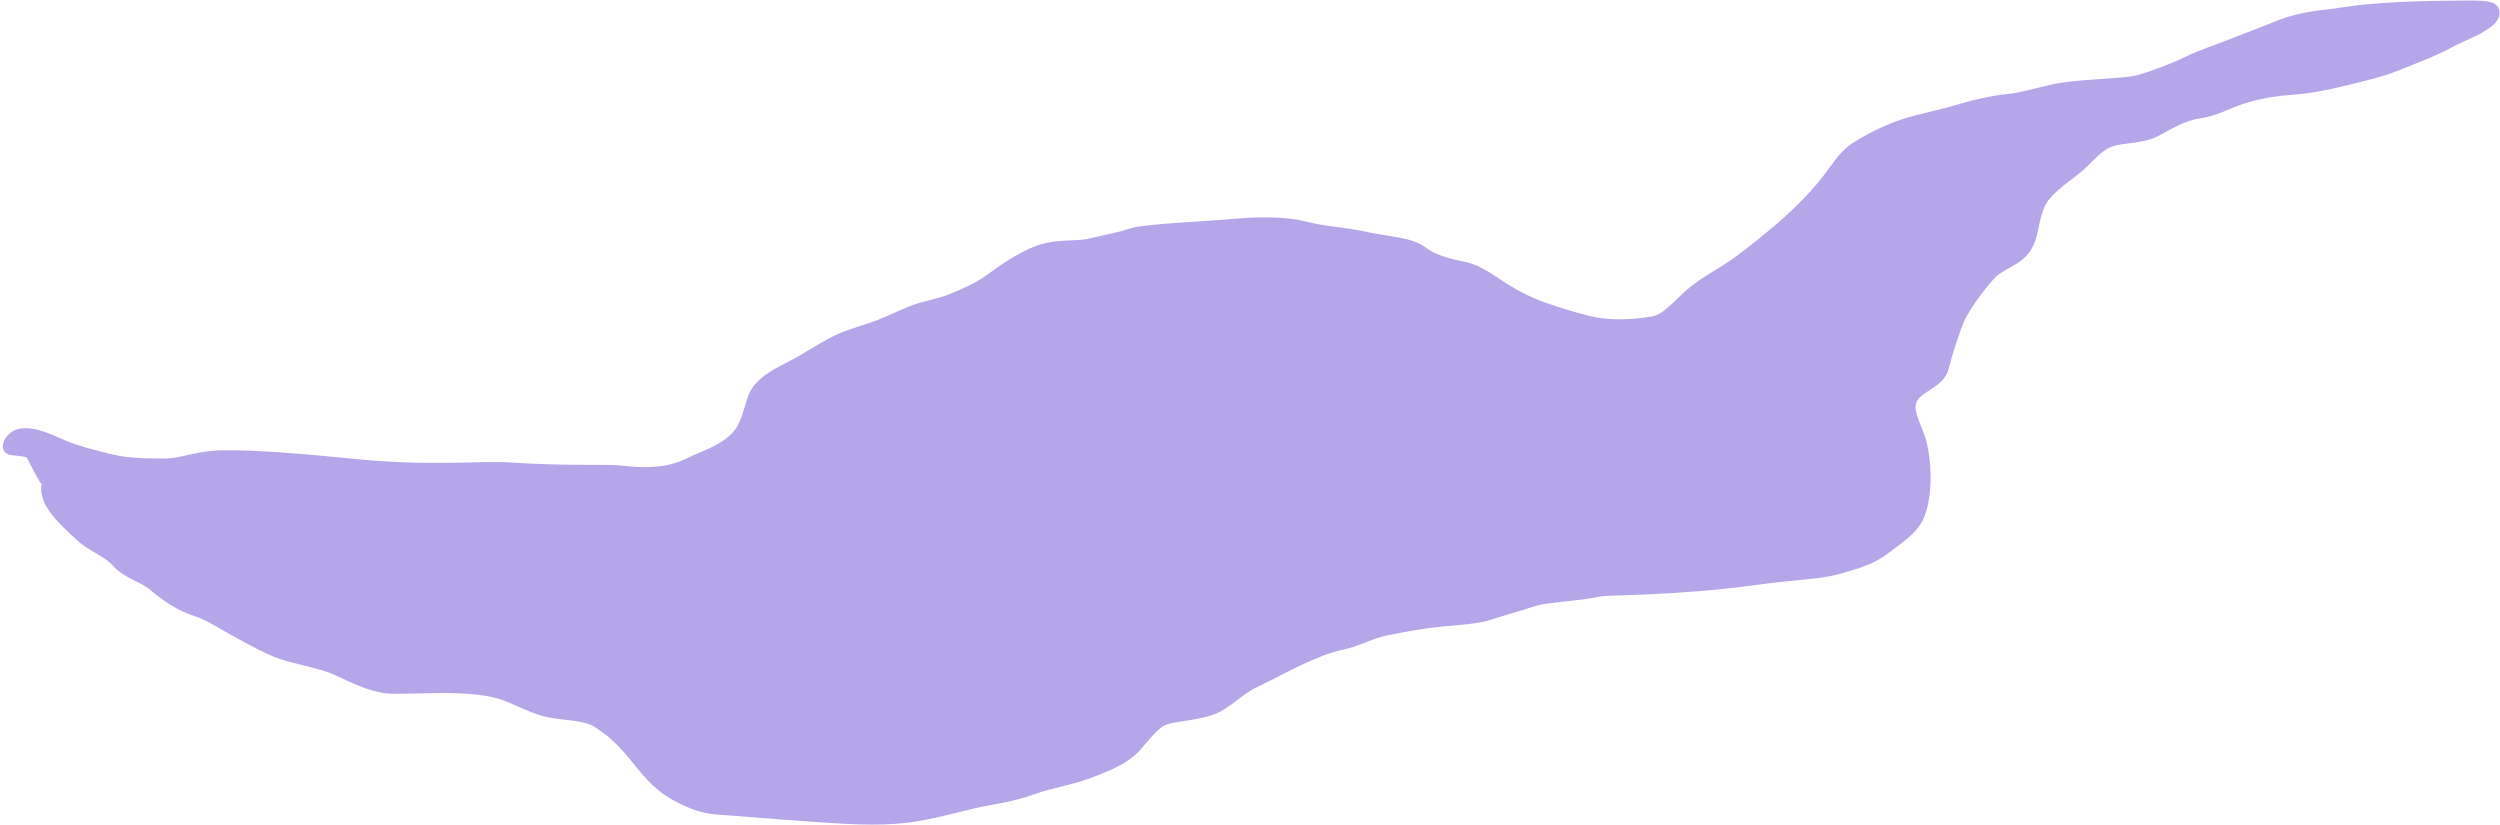
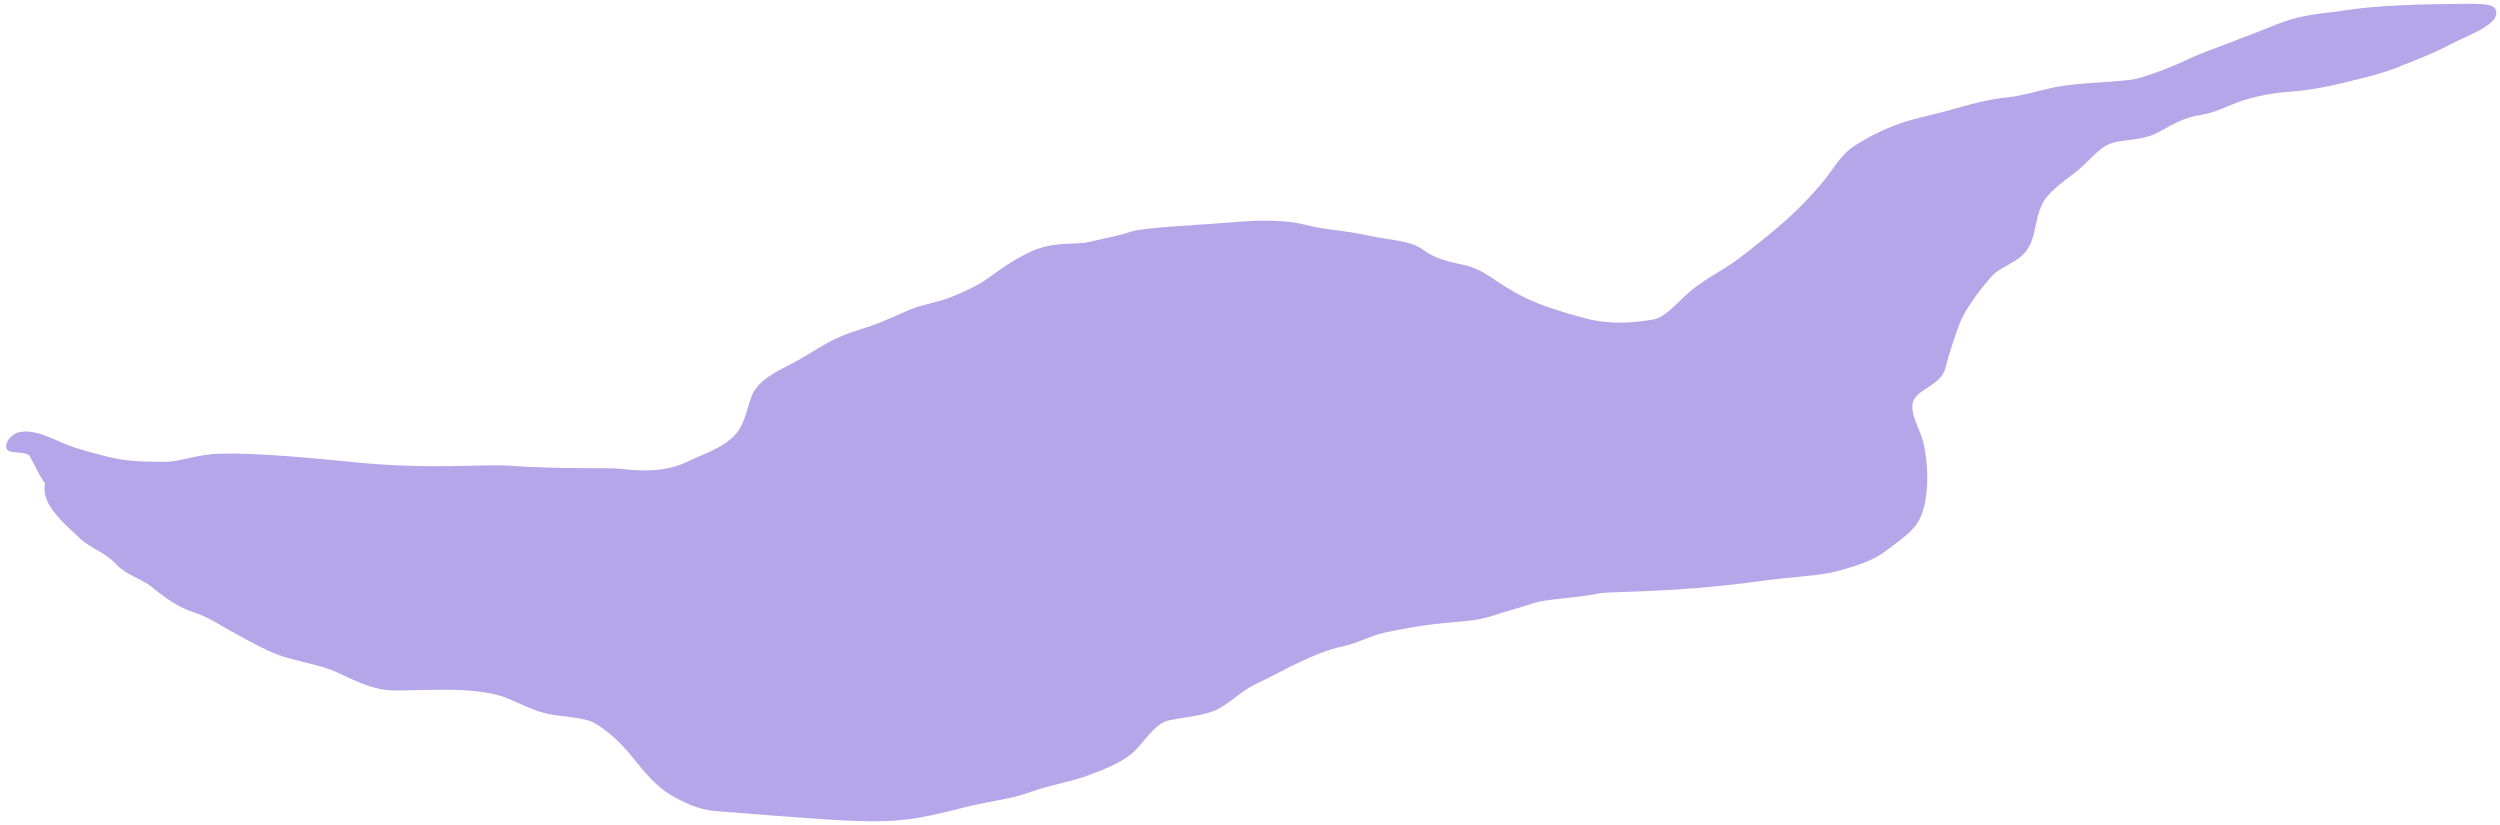
<svg xmlns="http://www.w3.org/2000/svg" width="379" height="125" viewBox="0 0 379 125" fill="none">
  <path d="M7.431 73.054C6.958 73.103 5.348 69.567 4.931 68.868C4.44 68.047 2.793 68.204 1.639 67.959C1.231 67.872 1.464 67.225 1.792 66.81C2.121 66.395 2.61 66.069 3.107 65.982C5.231 65.612 7.552 66.879 9.531 67.707C11.456 68.512 13.483 69.024 15.707 69.602C18.829 70.414 20.895 70.507 24.926 70.511C27.618 70.515 29.791 69.36 33.411 69.273C39.164 69.136 48.076 70.012 53.891 70.591C65.18 71.713 73.285 70.838 76.881 71.085C85.674 71.689 92.065 71.332 94.111 71.579C101.406 72.46 103.753 70.675 105.9 69.773C108.045 68.872 110.345 67.877 111.833 66.234C113.371 64.535 113.646 62.283 114.388 60.304C115.192 58.157 117.758 56.847 119.737 55.851C121.713 54.857 123.688 53.546 125.749 52.394C128.069 51.098 130.113 50.581 132.092 49.921C134.072 49.261 136.043 48.278 138.023 47.45C140.051 46.601 142.468 46.301 144.447 45.473L144.533 45.437C146.432 44.643 148.426 43.809 150.296 42.429C152.08 41.112 153.834 39.876 156.221 38.72C159.872 36.951 162.888 37.731 165.285 37.153C167.623 36.589 169.649 36.249 171.628 35.589C173.607 34.929 182.429 34.598 188.018 34.106C191.412 33.808 195.347 33.936 197.571 34.514C200.851 35.367 203.58 35.419 206.298 35.997C211.225 37.045 213.632 36.901 215.611 38.381C217.33 39.666 219.563 40.193 221.952 40.692C224.191 41.159 225.987 42.663 227.966 43.901C229.812 45.056 231.918 46.123 234.307 46.951C236.354 47.66 238.342 48.268 240.647 48.846C244.176 49.731 247.88 49.424 250.699 48.932C252.811 48.564 254.651 46.143 256.63 44.487C258.454 42.961 260.581 41.853 262.56 40.533C264.539 39.214 266.511 37.573 268.735 35.76C272.128 32.992 274.903 30.17 276.894 27.687C278.383 25.831 279.528 23.736 281.34 22.577C283.424 21.243 285.617 20.108 288.174 19.199C290.503 18.371 293.682 17.796 296.739 16.894C299.751 16.005 302.093 15.492 304.483 15.243C306.613 15.021 308.844 14.336 310.991 13.844C315.174 12.886 321.861 13.022 324.251 12.362C326.687 11.689 329.6 10.551 331.829 9.481C334.087 8.397 336.193 7.753 338.254 6.926C340.556 6.001 342.618 5.282 344.597 4.455C346.522 3.65 348.874 2.811 353.154 2.394C356.011 2.115 358.264 1.161 373.947 1.074C377.217 1.056 377.706 1.319 377.876 1.648C378.047 1.976 377.883 2.466 377.555 2.799C376.106 4.27 373.446 5.105 371.135 6.343C368.537 7.735 365.38 8.89 362.897 9.886C360.96 10.662 358.62 11.203 355.981 11.863C353.342 12.522 350.386 13.18 346.84 13.429C344.256 13.611 341.649 14.168 339.67 14.828C337.636 15.506 335.719 16.639 333.329 16.97C330.916 17.305 328.8 18.616 326.821 19.686C324.729 20.816 321.881 20.593 319.902 21.252C317.804 21.952 316.277 24.21 314.466 25.616C312.513 27.132 310.02 28.826 309.106 30.8C307.923 33.355 308.202 35.577 306.969 37.474C305.684 39.452 303.102 39.866 301.614 41.51C299.494 43.852 297.329 46.943 296.588 48.922C295.772 51.102 295.026 53.368 294.446 55.676C293.89 57.886 290.747 58.478 289.751 60.289C288.784 62.048 290.075 64.24 290.816 66.301C291.703 68.767 292.219 74.579 290.744 78.083C289.834 80.243 287.613 81.537 285.721 83.025C283.573 84.713 281.031 85.332 278.802 85.992C275.844 86.868 272.461 86.815 266.487 87.638C253.61 89.411 243.961 89.123 242.399 89.452C238.745 90.221 234.408 90.274 232.429 90.934C230.302 91.643 227.984 92.251 226.004 92.911C223.767 93.657 221.065 93.734 218.594 93.983C215.776 94.268 213.158 94.722 209.948 95.382C207.669 95.85 205.745 97.025 203.355 97.524C201.031 98.01 198.826 99.002 196.847 99.911C194.801 100.851 192.896 101.967 190.096 103.287C187.736 104.399 185.977 106.415 183.998 107.243C182.073 108.048 179.394 108.233 177.079 108.725C175.058 109.155 173.622 111.357 172.053 113.087C170.468 114.833 168.186 115.805 164.895 117.043C162.029 118.12 159.29 118.444 156.328 119.514C153.147 120.662 150.395 120.915 147.514 121.574C144.783 122.2 142.488 122.891 139.199 123.47C134.639 124.271 129.994 124.048 124.054 123.638C114.826 123 112.51 122.733 108.722 122.484C106.183 122.316 103.94 121.251 101.961 120.099C99.823 118.856 98.01 116.645 96.359 114.584C94.351 112.076 92.574 110.546 90.595 109.308C88.802 108.187 85.665 108.233 83.182 107.742C81.135 107.337 78.904 106.099 76.757 105.271C71.542 103.26 61.934 104.448 58.724 104.117C55.996 103.835 53.532 102.471 51.143 101.401C49.141 100.505 46.455 100 43.73 99.259C41.273 98.591 38.548 97.035 35.823 95.555C33.745 94.427 31.788 93.081 29.727 92.422C27.318 91.65 25.363 90.284 23.384 88.636C21.735 87.263 19.433 86.825 17.864 85.095C16.279 83.349 13.996 82.703 12.428 81.223C10.65 79.546 8.392 77.603 7.565 75.624C7.399 75.127 7.236 74.638 7.233 74.141C7.232 73.778 7.318 73.418 7.431 73.054Z" fill="#B5A6E9" />
-   <path d="M7.562 72.651C7.57 74.452 5.422 69.691 4.931 68.868C4.44 68.047 2.793 68.204 1.639 67.959C1.231 67.872 1.464 67.225 1.792 66.81C2.121 66.395 2.61 66.069 3.107 65.982C5.231 65.612 7.552 66.879 9.531 67.707C11.456 68.512 13.483 69.024 15.707 69.602C18.829 70.414 20.895 70.507 24.926 70.511C27.618 70.515 29.791 69.36 33.411 69.273C39.164 69.136 48.076 70.012 53.891 70.591C65.18 71.713 73.285 70.838 76.881 71.085C85.674 71.689 92.065 71.332 94.111 71.579C101.406 72.46 103.753 70.675 105.9 69.773C108.045 68.872 110.345 67.877 111.833 66.234C113.371 64.535 113.646 62.283 114.388 60.304C115.192 58.157 117.758 56.847 119.737 55.851C121.713 54.857 123.688 53.546 125.749 52.394C128.069 51.098 130.113 50.581 132.092 49.921C134.071 49.261 136.043 48.278 138.023 47.45C140.051 46.601 142.468 46.301 144.447 45.473C146.372 44.668 148.398 43.83 150.296 42.429C152.08 41.112 153.834 39.876 156.221 38.72C159.872 36.951 162.888 37.731 165.285 37.153C167.623 36.589 169.649 36.249 171.628 35.589C173.607 34.929 182.429 34.598 188.018 34.106C191.412 33.808 195.347 33.936 197.571 34.514C200.851 35.367 203.58 35.419 206.298 35.997C211.225 37.045 213.632 36.901 215.611 38.381C217.33 39.666 219.563 40.193 221.952 40.692C224.191 41.159 225.987 42.663 227.966 43.901C229.812 45.056 231.918 46.123 234.307 46.951C236.354 47.66 238.342 48.268 240.647 48.846C244.176 49.731 247.88 49.424 250.699 48.932C252.811 48.564 254.651 46.143 256.63 44.487C258.454 42.961 260.581 41.853 262.56 40.533C264.539 39.214 266.511 37.573 268.735 35.76C272.128 32.992 274.903 30.17 276.894 27.687C278.383 25.831 279.528 23.736 281.34 22.577C283.424 21.243 285.617 20.108 288.174 19.199C290.503 18.371 293.682 17.796 296.739 16.894C299.751 16.005 302.093 15.493 304.483 15.243C306.613 15.021 308.844 14.336 310.991 13.844C315.174 12.886 321.861 13.022 324.251 12.362C326.687 11.689 329.6 10.551 331.829 9.481C334.087 8.397 336.193 7.753 338.254 6.926C340.556 6.001 342.618 5.282 344.597 4.455C346.522 3.65 348.874 2.811 353.154 2.394C356.011 2.115 358.264 1.161 373.947 1.074C377.217 1.056 377.706 1.319 377.876 1.648C378.047 1.976 377.883 2.466 377.555 2.799C376.106 4.27 373.446 5.105 371.135 6.343C368.537 7.735 365.38 8.89 362.897 9.886C360.96 10.662 358.62 11.203 355.981 11.863C353.342 12.522 350.386 13.18 346.84 13.429C344.256 13.611 341.649 14.168 339.67 14.828C337.636 15.506 335.719 16.639 333.329 16.97C330.916 17.305 328.8 18.616 326.821 19.686C324.729 20.816 321.881 20.593 319.902 21.252C317.804 21.952 316.277 24.21 314.466 25.616C312.513 27.132 310.02 28.826 309.106 30.8C307.923 33.355 308.202 35.577 306.969 37.474C305.684 39.452 303.102 39.866 301.614 41.51C299.494 43.852 297.329 46.943 296.588 48.922C295.772 51.102 295.026 53.368 294.446 55.676C293.89 57.886 290.747 58.478 289.751 60.289C288.784 62.048 290.075 64.24 290.816 66.301C291.703 68.767 292.219 74.579 290.744 78.083C289.834 80.243 287.613 81.537 285.721 83.025C283.573 84.713 281.031 85.332 278.802 85.992C275.844 86.868 272.461 86.815 266.487 87.638C253.61 89.411 243.961 89.123 242.399 89.452C238.745 90.221 234.408 90.274 232.429 90.934C230.302 91.643 227.984 92.251 226.004 92.911C223.767 93.657 221.065 93.734 218.594 93.983C215.776 94.268 213.158 94.722 209.948 95.382C207.669 95.85 205.745 97.025 203.355 97.524C201.031 98.01 198.826 99.002 196.847 99.911C194.801 100.851 192.896 101.967 190.096 103.287C187.736 104.399 185.977 106.415 183.998 107.243C182.073 108.048 179.394 108.233 177.079 108.725C175.058 109.155 173.622 111.357 172.053 113.087C170.468 114.833 168.186 115.805 164.895 117.043C162.029 118.12 159.29 118.444 156.328 119.514C153.147 120.662 150.395 120.915 147.514 121.574C144.783 122.2 142.488 122.891 139.199 123.47C134.639 124.271 129.994 124.048 124.054 123.638C114.826 123 112.51 122.733 108.722 122.484C106.183 122.316 103.94 121.251 101.961 120.099C99.823 118.856 98.01 116.645 96.359 114.584C94.351 112.076 92.574 110.546 90.595 109.308C88.802 108.187 85.665 108.234 83.182 107.742C81.135 107.337 78.904 106.099 76.757 105.271C71.542 103.26 61.934 104.448 58.724 104.117C55.996 103.835 53.532 102.471 51.143 101.401C49.141 100.505 46.455 100 43.73 99.259C41.273 98.591 38.548 97.035 35.823 95.555C33.745 94.427 31.788 93.081 29.727 92.422C27.318 91.65 25.363 90.284 23.384 88.636C21.735 87.263 19.433 86.825 17.864 85.095C16.279 83.349 13.996 82.703 12.428 81.223C10.65 79.546 8.392 77.603 7.565 75.624C7.399 75.127 7.236 74.638 7.233 74.141C7.231 73.645 7.394 73.155 7.562 72.651Z" stroke="#B5A6E9" stroke-width="2" stroke-linecap="round" />
+   <path d="M7.562 72.651C7.57 74.452 5.422 69.691 4.931 68.868C4.44 68.047 2.793 68.204 1.639 67.959C1.231 67.872 1.464 67.225 1.792 66.81C2.121 66.395 2.61 66.069 3.107 65.982C5.231 65.612 7.552 66.879 9.531 67.707C11.456 68.512 13.483 69.024 15.707 69.602C18.829 70.414 20.895 70.507 24.926 70.511C27.618 70.515 29.791 69.36 33.411 69.273C39.164 69.136 48.076 70.012 53.891 70.591C65.18 71.713 73.285 70.838 76.881 71.085C85.674 71.689 92.065 71.332 94.111 71.579C101.406 72.46 103.753 70.675 105.9 69.773C108.045 68.872 110.345 67.877 111.833 66.234C113.371 64.535 113.646 62.283 114.388 60.304C115.192 58.157 117.758 56.847 119.737 55.851C121.713 54.857 123.688 53.546 125.749 52.394C128.069 51.098 130.113 50.581 132.092 49.921C134.071 49.261 136.043 48.278 138.023 47.45C140.051 46.601 142.468 46.301 144.447 45.473C146.372 44.668 148.398 43.83 150.296 42.429C152.08 41.112 153.834 39.876 156.221 38.72C159.872 36.951 162.888 37.731 165.285 37.153C167.623 36.589 169.649 36.249 171.628 35.589C173.607 34.929 182.429 34.598 188.018 34.106C191.412 33.808 195.347 33.936 197.571 34.514C200.851 35.367 203.58 35.419 206.298 35.997C211.225 37.045 213.632 36.901 215.611 38.381C217.33 39.666 219.563 40.193 221.952 40.692C224.191 41.159 225.987 42.663 227.966 43.901C229.812 45.056 231.918 46.123 234.307 46.951C236.354 47.66 238.342 48.268 240.647 48.846C244.176 49.731 247.88 49.424 250.699 48.932C252.811 48.564 254.651 46.143 256.63 44.487C258.454 42.961 260.581 41.853 262.56 40.533C264.539 39.214 266.511 37.573 268.735 35.76C272.128 32.992 274.903 30.17 276.894 27.687C278.383 25.831 279.528 23.736 281.34 22.577C283.424 21.243 285.617 20.108 288.174 19.199C290.503 18.371 293.682 17.796 296.739 16.894C299.751 16.005 302.093 15.493 304.483 15.243C306.613 15.021 308.844 14.336 310.991 13.844C315.174 12.886 321.861 13.022 324.251 12.362C326.687 11.689 329.6 10.551 331.829 9.481C334.087 8.397 336.193 7.753 338.254 6.926C340.556 6.001 342.618 5.282 344.597 4.455C346.522 3.65 348.874 2.811 353.154 2.394C356.011 2.115 358.264 1.161 373.947 1.074C377.217 1.056 377.706 1.319 377.876 1.648C378.047 1.976 377.883 2.466 377.555 2.799C376.106 4.27 373.446 5.105 371.135 6.343C368.537 7.735 365.38 8.89 362.897 9.886C360.96 10.662 358.62 11.203 355.981 11.863C353.342 12.522 350.386 13.18 346.84 13.429C344.256 13.611 341.649 14.168 339.67 14.828C337.636 15.506 335.719 16.639 333.329 16.97C330.916 17.305 328.8 18.616 326.821 19.686C324.729 20.816 321.881 20.593 319.902 21.252C317.804 21.952 316.277 24.21 314.466 25.616C312.513 27.132 310.02 28.826 309.106 30.8C307.923 33.355 308.202 35.577 306.969 37.474C305.684 39.452 303.102 39.866 301.614 41.51C299.494 43.852 297.329 46.943 296.588 48.922C295.772 51.102 295.026 53.368 294.446 55.676C293.89 57.886 290.747 58.478 289.751 60.289C288.784 62.048 290.075 64.24 290.816 66.301C291.703 68.767 292.219 74.579 290.744 78.083C289.834 80.243 287.613 81.537 285.721 83.025C283.573 84.713 281.031 85.332 278.802 85.992C275.844 86.868 272.461 86.815 266.487 87.638C253.61 89.411 243.961 89.123 242.399 89.452C238.745 90.221 234.408 90.274 232.429 90.934C230.302 91.643 227.984 92.251 226.004 92.911C223.767 93.657 221.065 93.734 218.594 93.983C215.776 94.268 213.158 94.722 209.948 95.382C207.669 95.85 205.745 97.025 203.355 97.524C201.031 98.01 198.826 99.002 196.847 99.911C194.801 100.851 192.896 101.967 190.096 103.287C187.736 104.399 185.977 106.415 183.998 107.243C182.073 108.048 179.394 108.233 177.079 108.725C175.058 109.155 173.622 111.357 172.053 113.087C170.468 114.833 168.186 115.805 164.895 117.043C162.029 118.12 159.29 118.444 156.328 119.514C153.147 120.662 150.395 120.915 147.514 121.574C144.783 122.2 142.488 122.891 139.199 123.47C134.639 124.271 129.994 124.048 124.054 123.638C114.826 123 112.51 122.733 108.722 122.484C106.183 122.316 103.94 121.251 101.961 120.099C99.823 118.856 98.01 116.645 96.359 114.584C94.351 112.076 92.574 110.546 90.595 109.308C88.802 108.187 85.665 108.234 83.182 107.742C81.135 107.337 78.904 106.099 76.757 105.271C71.542 103.26 61.934 104.448 58.724 104.117C55.996 103.835 53.532 102.471 51.143 101.401C49.141 100.505 46.455 100 43.73 99.259C41.273 98.591 38.548 97.035 35.823 95.555C33.745 94.427 31.788 93.081 29.727 92.422C27.318 91.65 25.363 90.284 23.384 88.636C21.735 87.263 19.433 86.825 17.864 85.095C16.279 83.349 13.996 82.703 12.428 81.223C10.65 79.546 8.392 77.603 7.565 75.624C7.399 75.127 7.236 74.638 7.233 74.141C7.231 73.645 7.394 73.155 7.562 72.651Z" stroke="#B5A6E9" strokeWidth="2" strokeLinecap="round" />
</svg>
